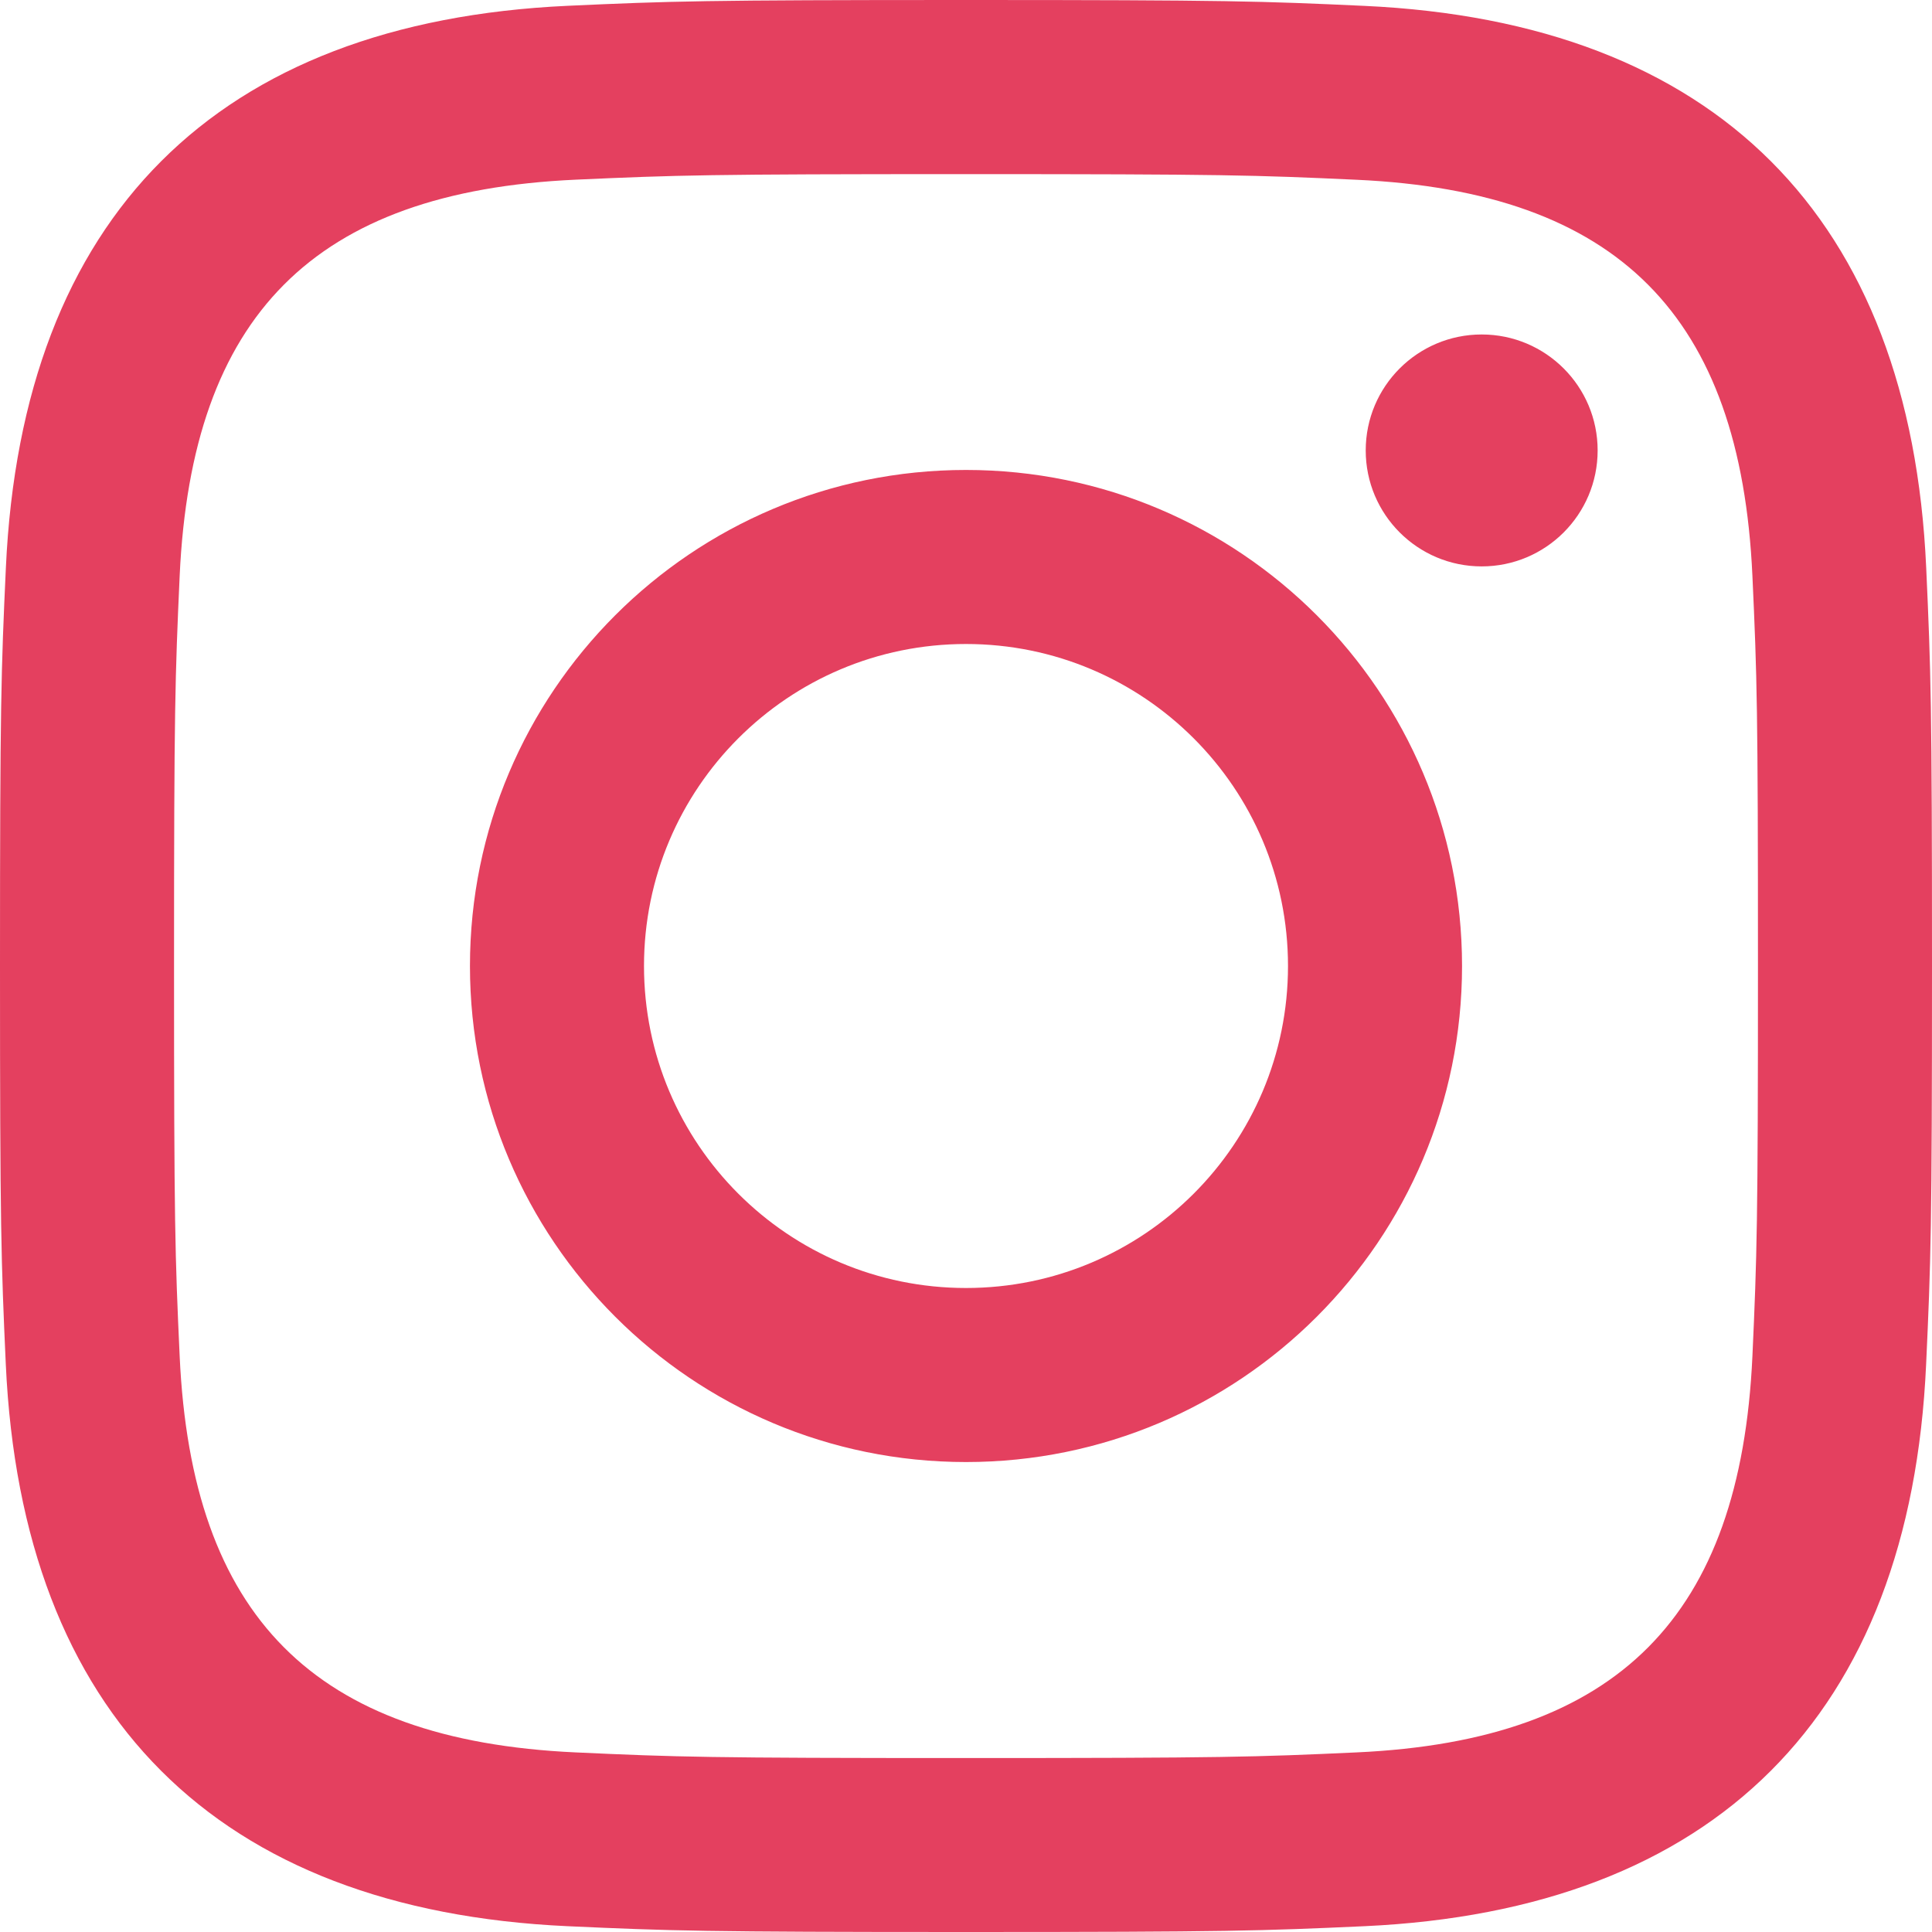
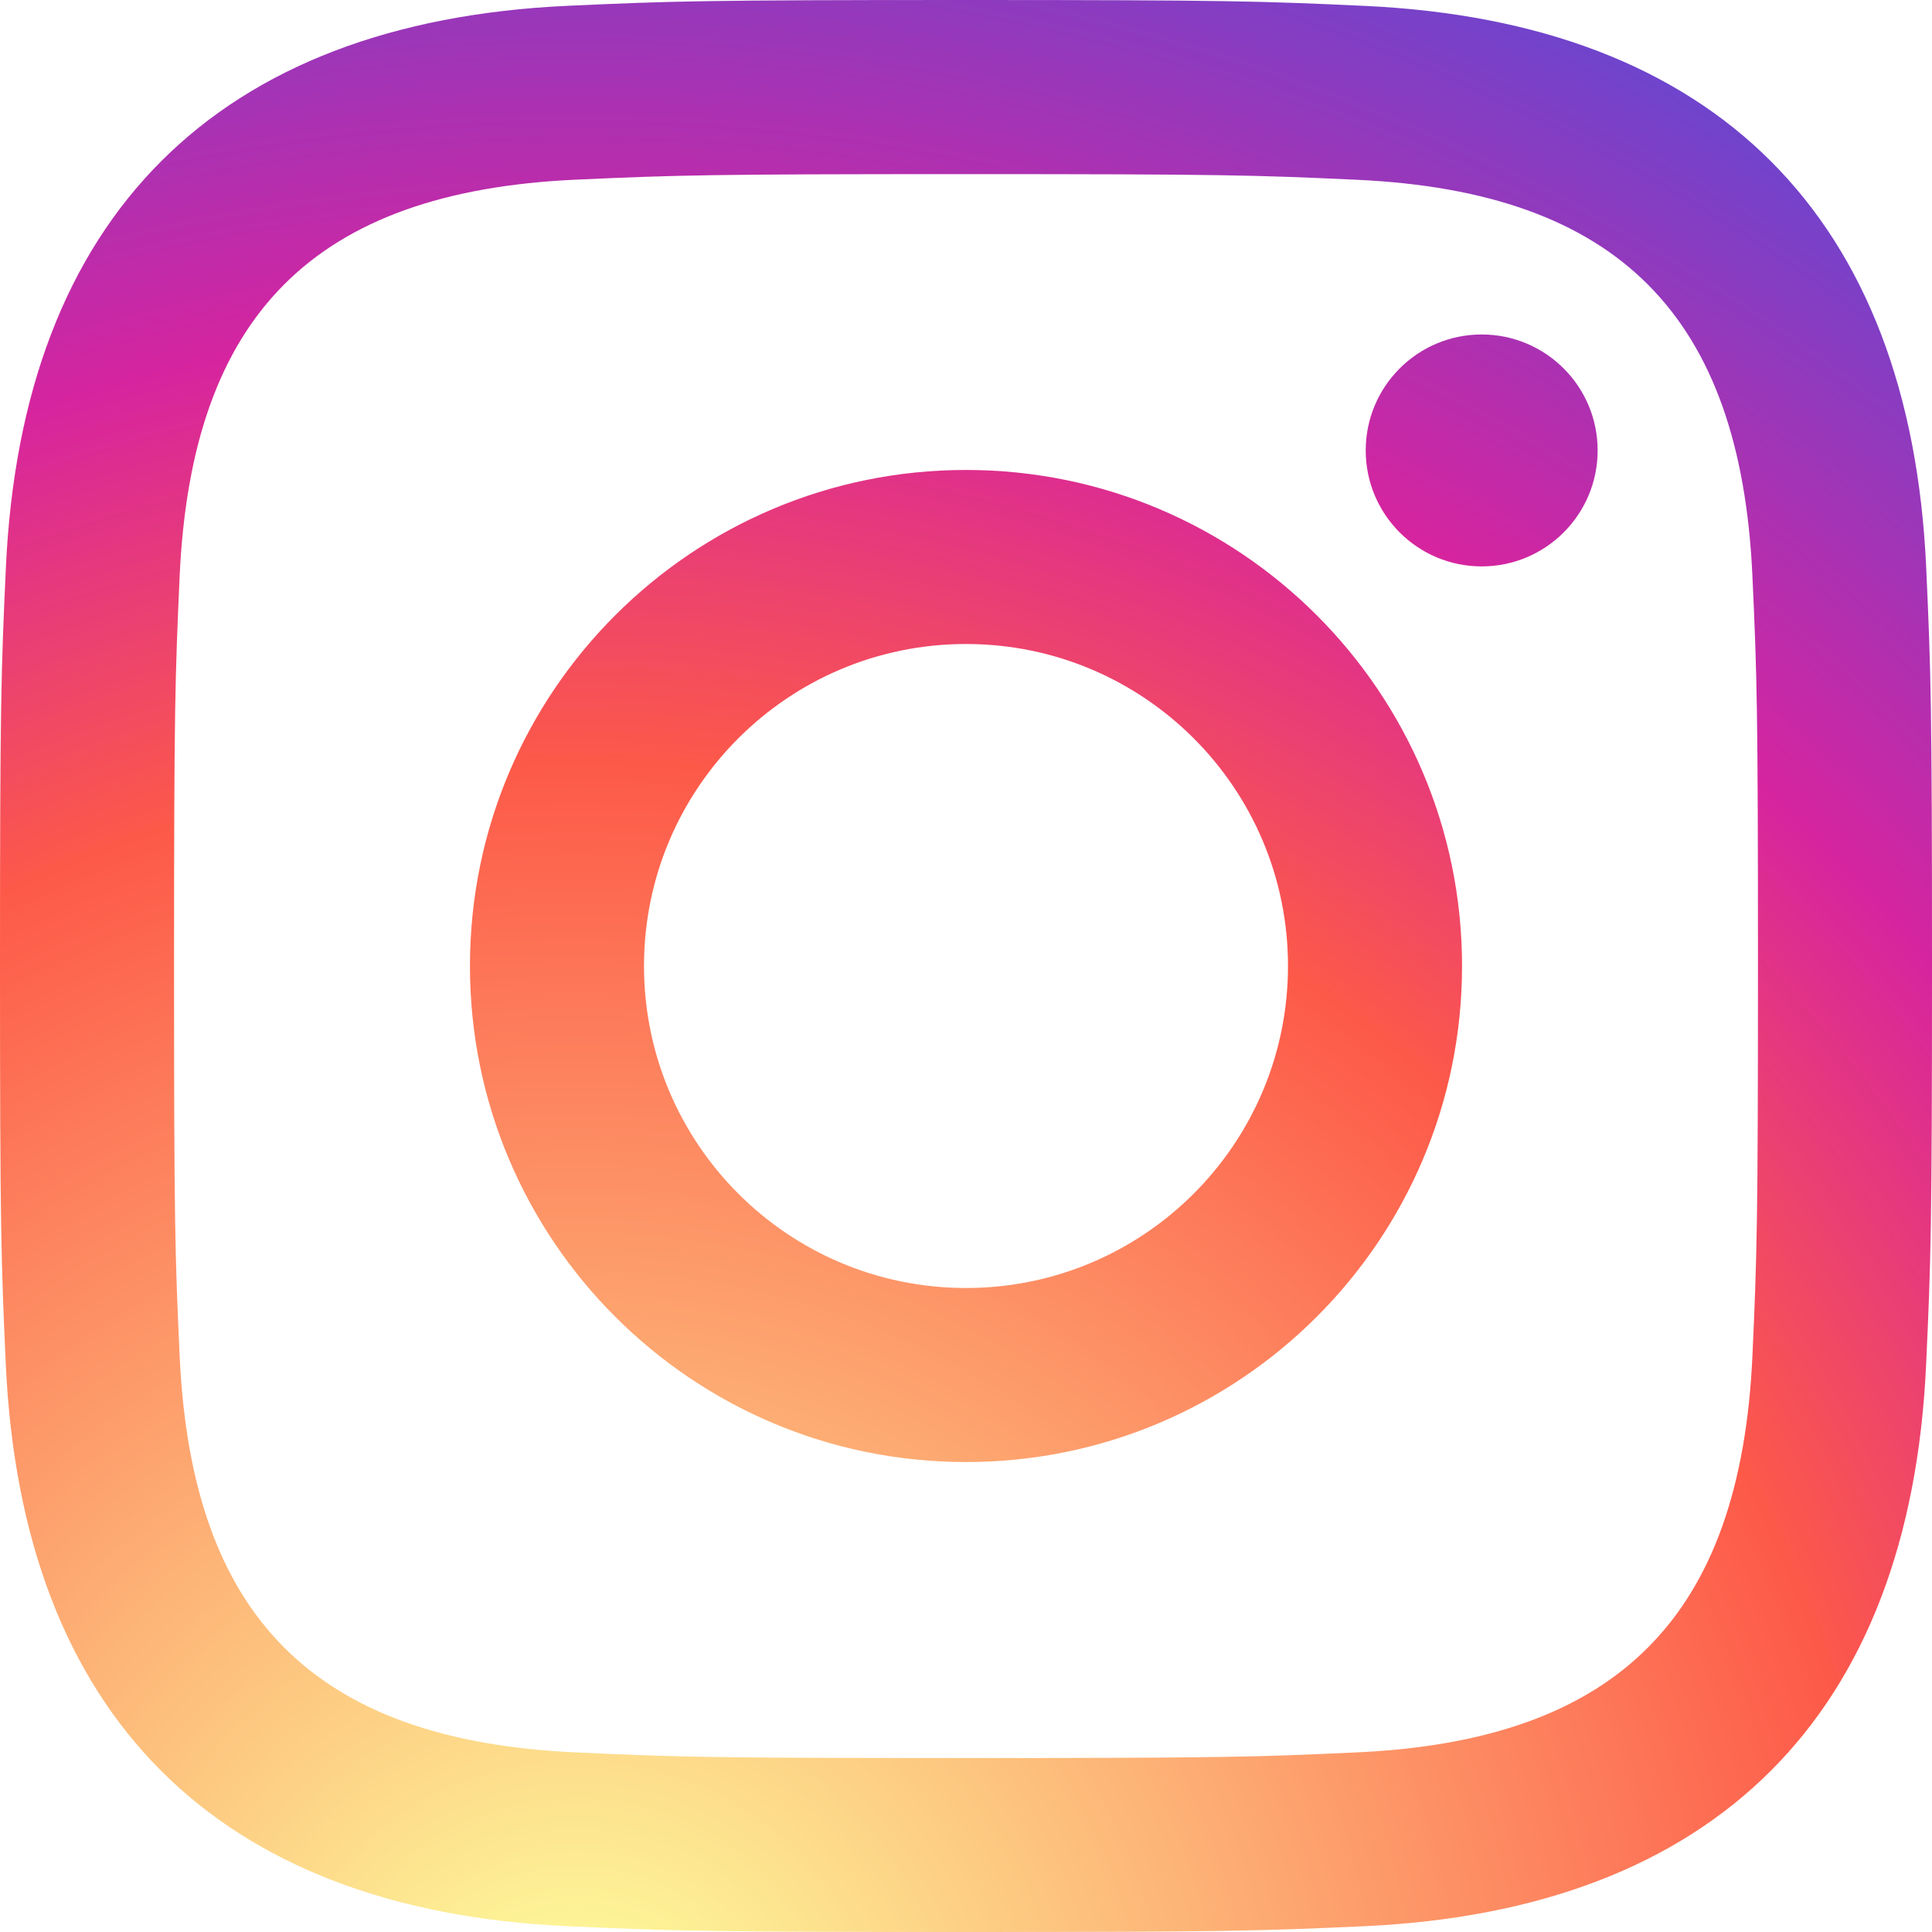
- <svg xmlns="http://www.w3.org/2000/svg" viewBox="0 0 24 24" fill="#E4405F">
-   <path d="M12 2.163c3.204 0 3.584.012 4.85.07 3.252.148 4.771 1.691 4.919 4.919.058 1.265.069 1.645.069 4.849 0 3.205-.012 3.584-.069 4.849-.149 3.225-1.664 4.771-4.919 4.919-1.266.058-1.644.07-4.85.07-3.204 0-3.584-.012-4.849-.07-3.26-.149-4.771-1.699-4.919-4.92-.058-1.265-.07-1.644-.07-4.849 0-3.204.013-3.583.07-4.849.149-3.227 1.664-4.771 4.919-4.919 1.266-.057 1.645-.069 4.849-.069zM12 0C8.741 0 8.333.014 7.053.072 2.695.272.273 2.69.073 7.052.014 8.333 0 8.741 0 12c0 3.259.014 3.668.072 4.948.2 4.358 2.618 6.78 6.98 6.98C8.333 23.986 8.741 24 12 24c3.259 0 3.668-.014 4.948-.072 4.354-.2 6.782-2.618 6.979-6.98.059-1.28.073-1.689.073-4.948 0-3.259-.014-3.667-.072-4.947-.196-4.354-2.617-6.78-6.979-6.98C15.668.014 15.259 0 12 0zm0 5.838a6.162 6.162 0 100 12.324 6.162 6.162 0 000-12.324zM12 16a4 4 0 110-8 4 4 0 010 8zm6.406-11.845a1.44 1.44 0 100 2.881 1.44 1.44 0 000-2.881z" />
+ <svg xmlns="http://www.w3.org/2000/svg" viewBox="0 0 24 24">
+   <defs>
+     <radialGradient id="ig" cx="30%" cy="107%" r="150%">
+       <stop offset="0%" stop-color="#fdf497" />
+       <stop offset="5%" stop-color="#fdf497" />
+       <stop offset="45%" stop-color="#fd5949" />
+       <stop offset="60%" stop-color="#d6249f" />
+       <stop offset="90%" stop-color="#285aeb" />
+     </radialGradient>
+   </defs>
+   <path fill="url(#ig)" d="M12 2.163c3.204 0 3.584.012 4.85.07 3.252.148 4.771 1.691 4.919 4.919.058 1.265.069 1.645.069 4.849 0 3.205-.012 3.584-.069 4.849-.149 3.225-1.664 4.771-4.919 4.919-1.266.058-1.644.07-4.85.07-3.204 0-3.584-.012-4.849-.07-3.26-.149-4.771-1.699-4.919-4.92-.058-1.265-.07-1.644-.07-4.849 0-3.204.013-3.583.07-4.849.149-3.227 1.664-4.771 4.919-4.919 1.266-.057 1.645-.069 4.849-.069zM12 0C8.741 0 8.333.014 7.053.072 2.695.272.273 2.69.073 7.052.014 8.333 0 8.741 0 12c0 3.259.014 3.668.072 4.948.2 4.358 2.618 6.78 6.98 6.98C8.333 23.986 8.741 24 12 24c3.259 0 3.668-.014 4.948-.072 4.354-.2 6.782-2.618 6.979-6.98.059-1.28.073-1.689.073-4.948 0-3.259-.014-3.667-.072-4.947-.196-4.354-2.617-6.78-6.979-6.98C15.668.014 15.259 0 12 0zm0 5.838a6.162 6.162 0 100 12.324 6.162 6.162 0 000-12.324zM12 16a4 4 0 110-8 4 4 0 010 8zm6.406-11.845a1.44 1.44 0 100 2.881 1.44 1.44 0 000-2.881z" />
</svg>
